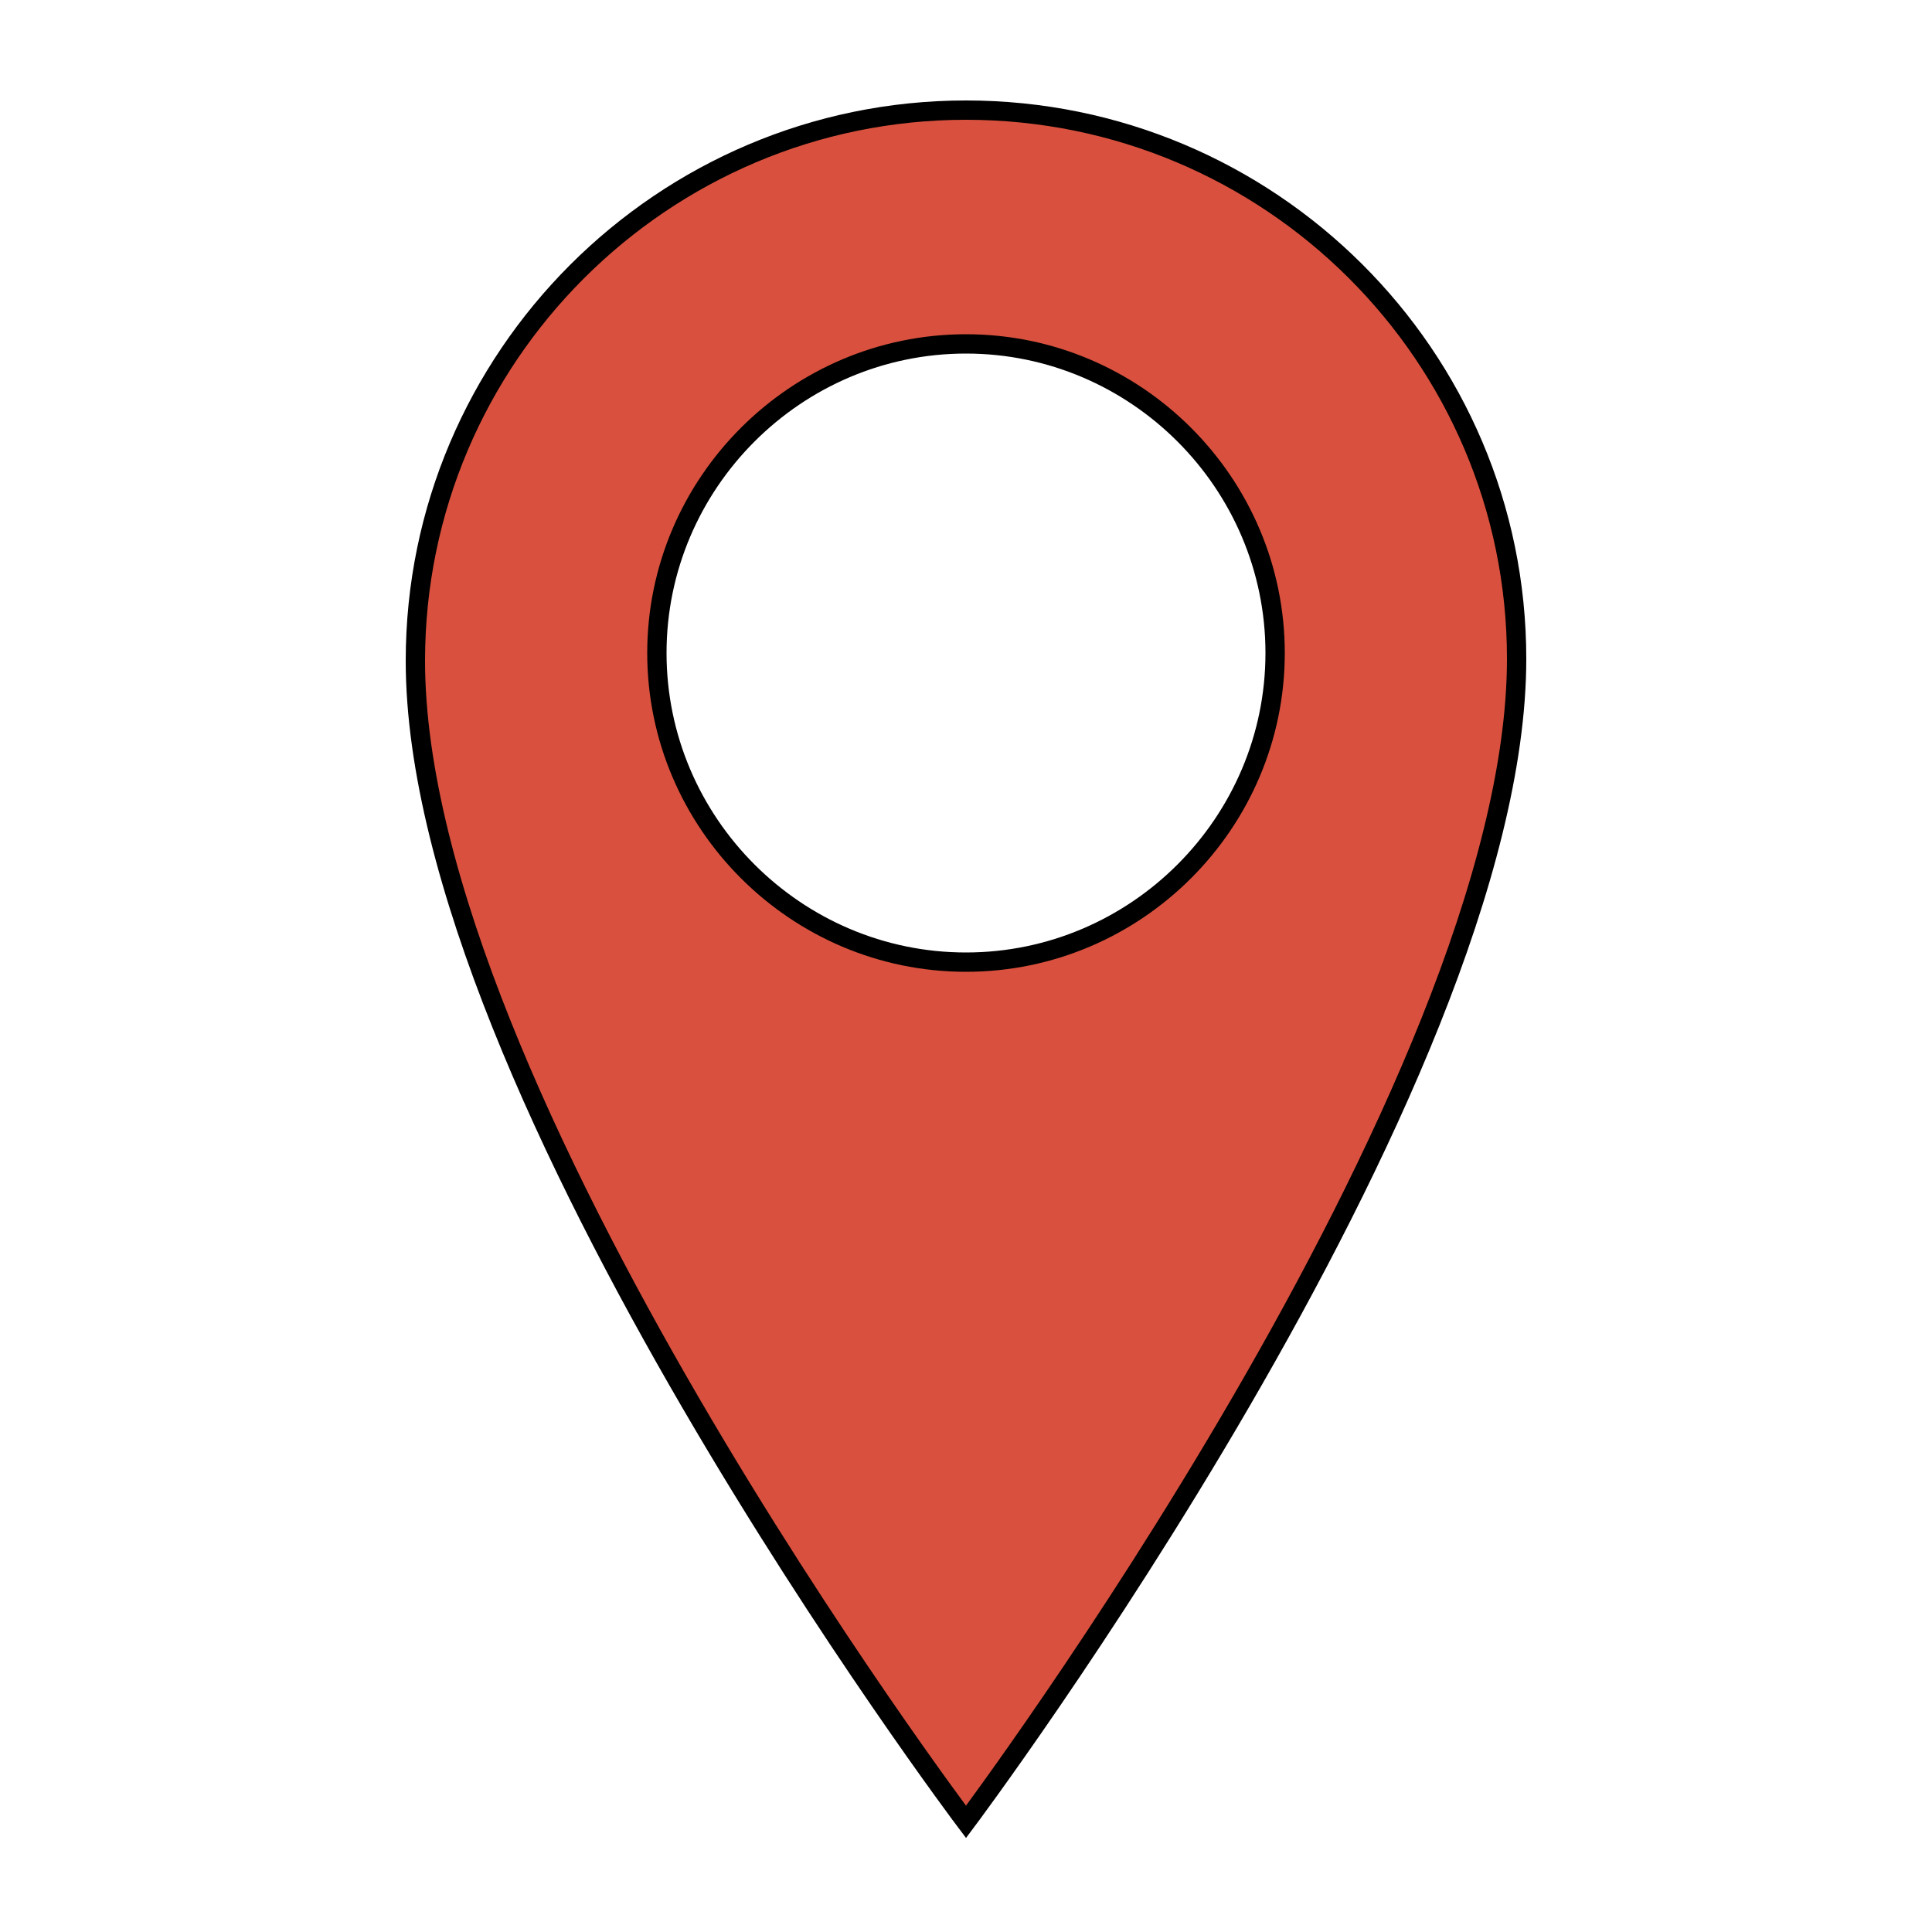
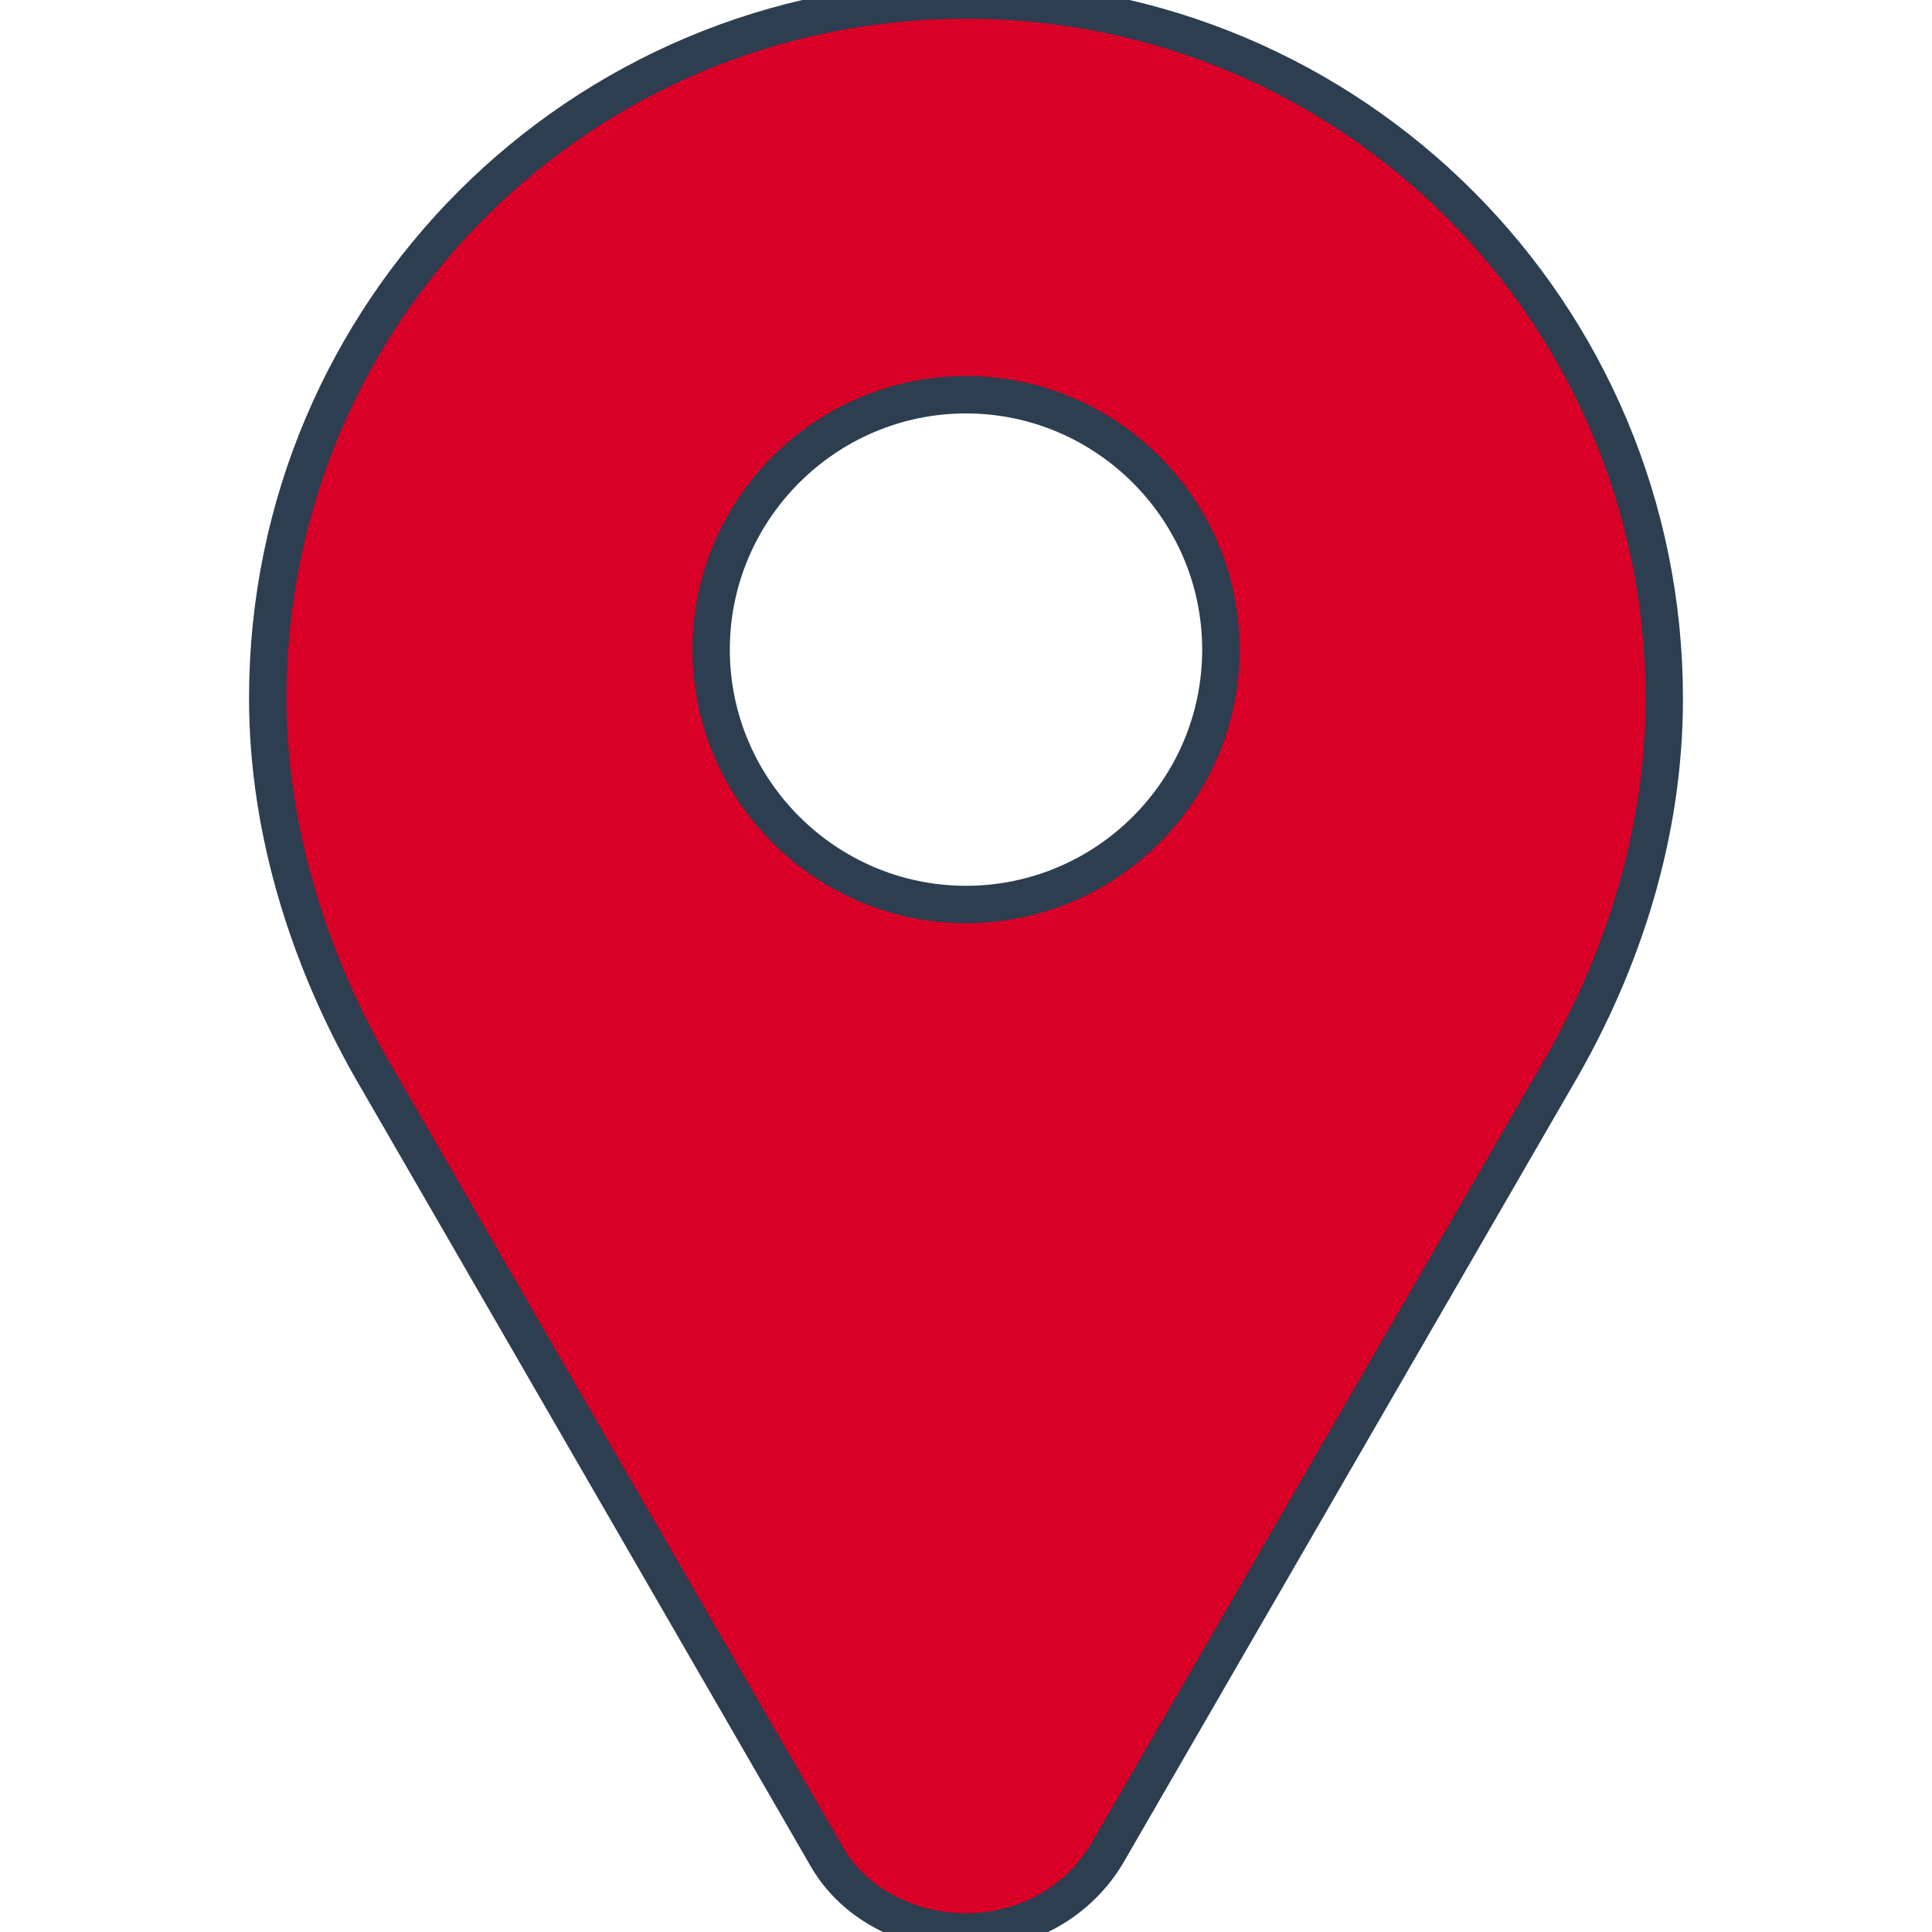
- <svg xmlns="http://www.w3.org/2000/svg" version="1.1" x="0px" y="0px" viewBox="0 0 100 100" style="enable-background:new 0 0 100 100;" width="20px" height="20px" xml:space="preserve">
-   <path stroke="#000000" stroke-width="1" fill="#d9513e" d="M50,5.7c-15.7,0-28.5,12.8-28.5,28.5C21.5,56.5,50,94.3,50,94.3s28.5-38,28.5-60.2C78.5,18.4,65.7,5.7,50,5.7z M50,49.8       c-8.8,0-16-7.2-16-16c0-8.8,7.2-16,16-16c8.8,0,16,7.2,16,16C66,42.6,58.8,49.8,50,49.8z" />
+ <svg xmlns="http://www.w3.org/2000/svg" version="1.1" id="Capa_1" x="0px" y="0px" width="40px" height="40px" viewBox="0 0 413.099 413.099" style="enable-background:new 0 0 413.099 413.099;" xml:space="preserve">
+   <path stroke="#2c3e50" stroke-width="8" d="M206.549,0L206.549,0c-82.6,0-149.3,66.7-149.3,149.3c0,28.8,9.2,56.3,22,78.899l97.3,168.399c6.1,11,18.4,16.5,30,16.5    c11.601,0,23.3-5.5,30-16.5l97.3-168.299c12.9-22.601,22-49.601,22-78.901C355.849,66.8,289.149,0,206.549,0z M206.549,193.4    c-30,0-54.5-24.5-54.5-54.5s24.5-54.5,54.5-54.5s54.5,24.5,54.5,54.5C261.049,169,236.549,193.4,206.549,193.4z" fill="#D80027" />
</svg>
